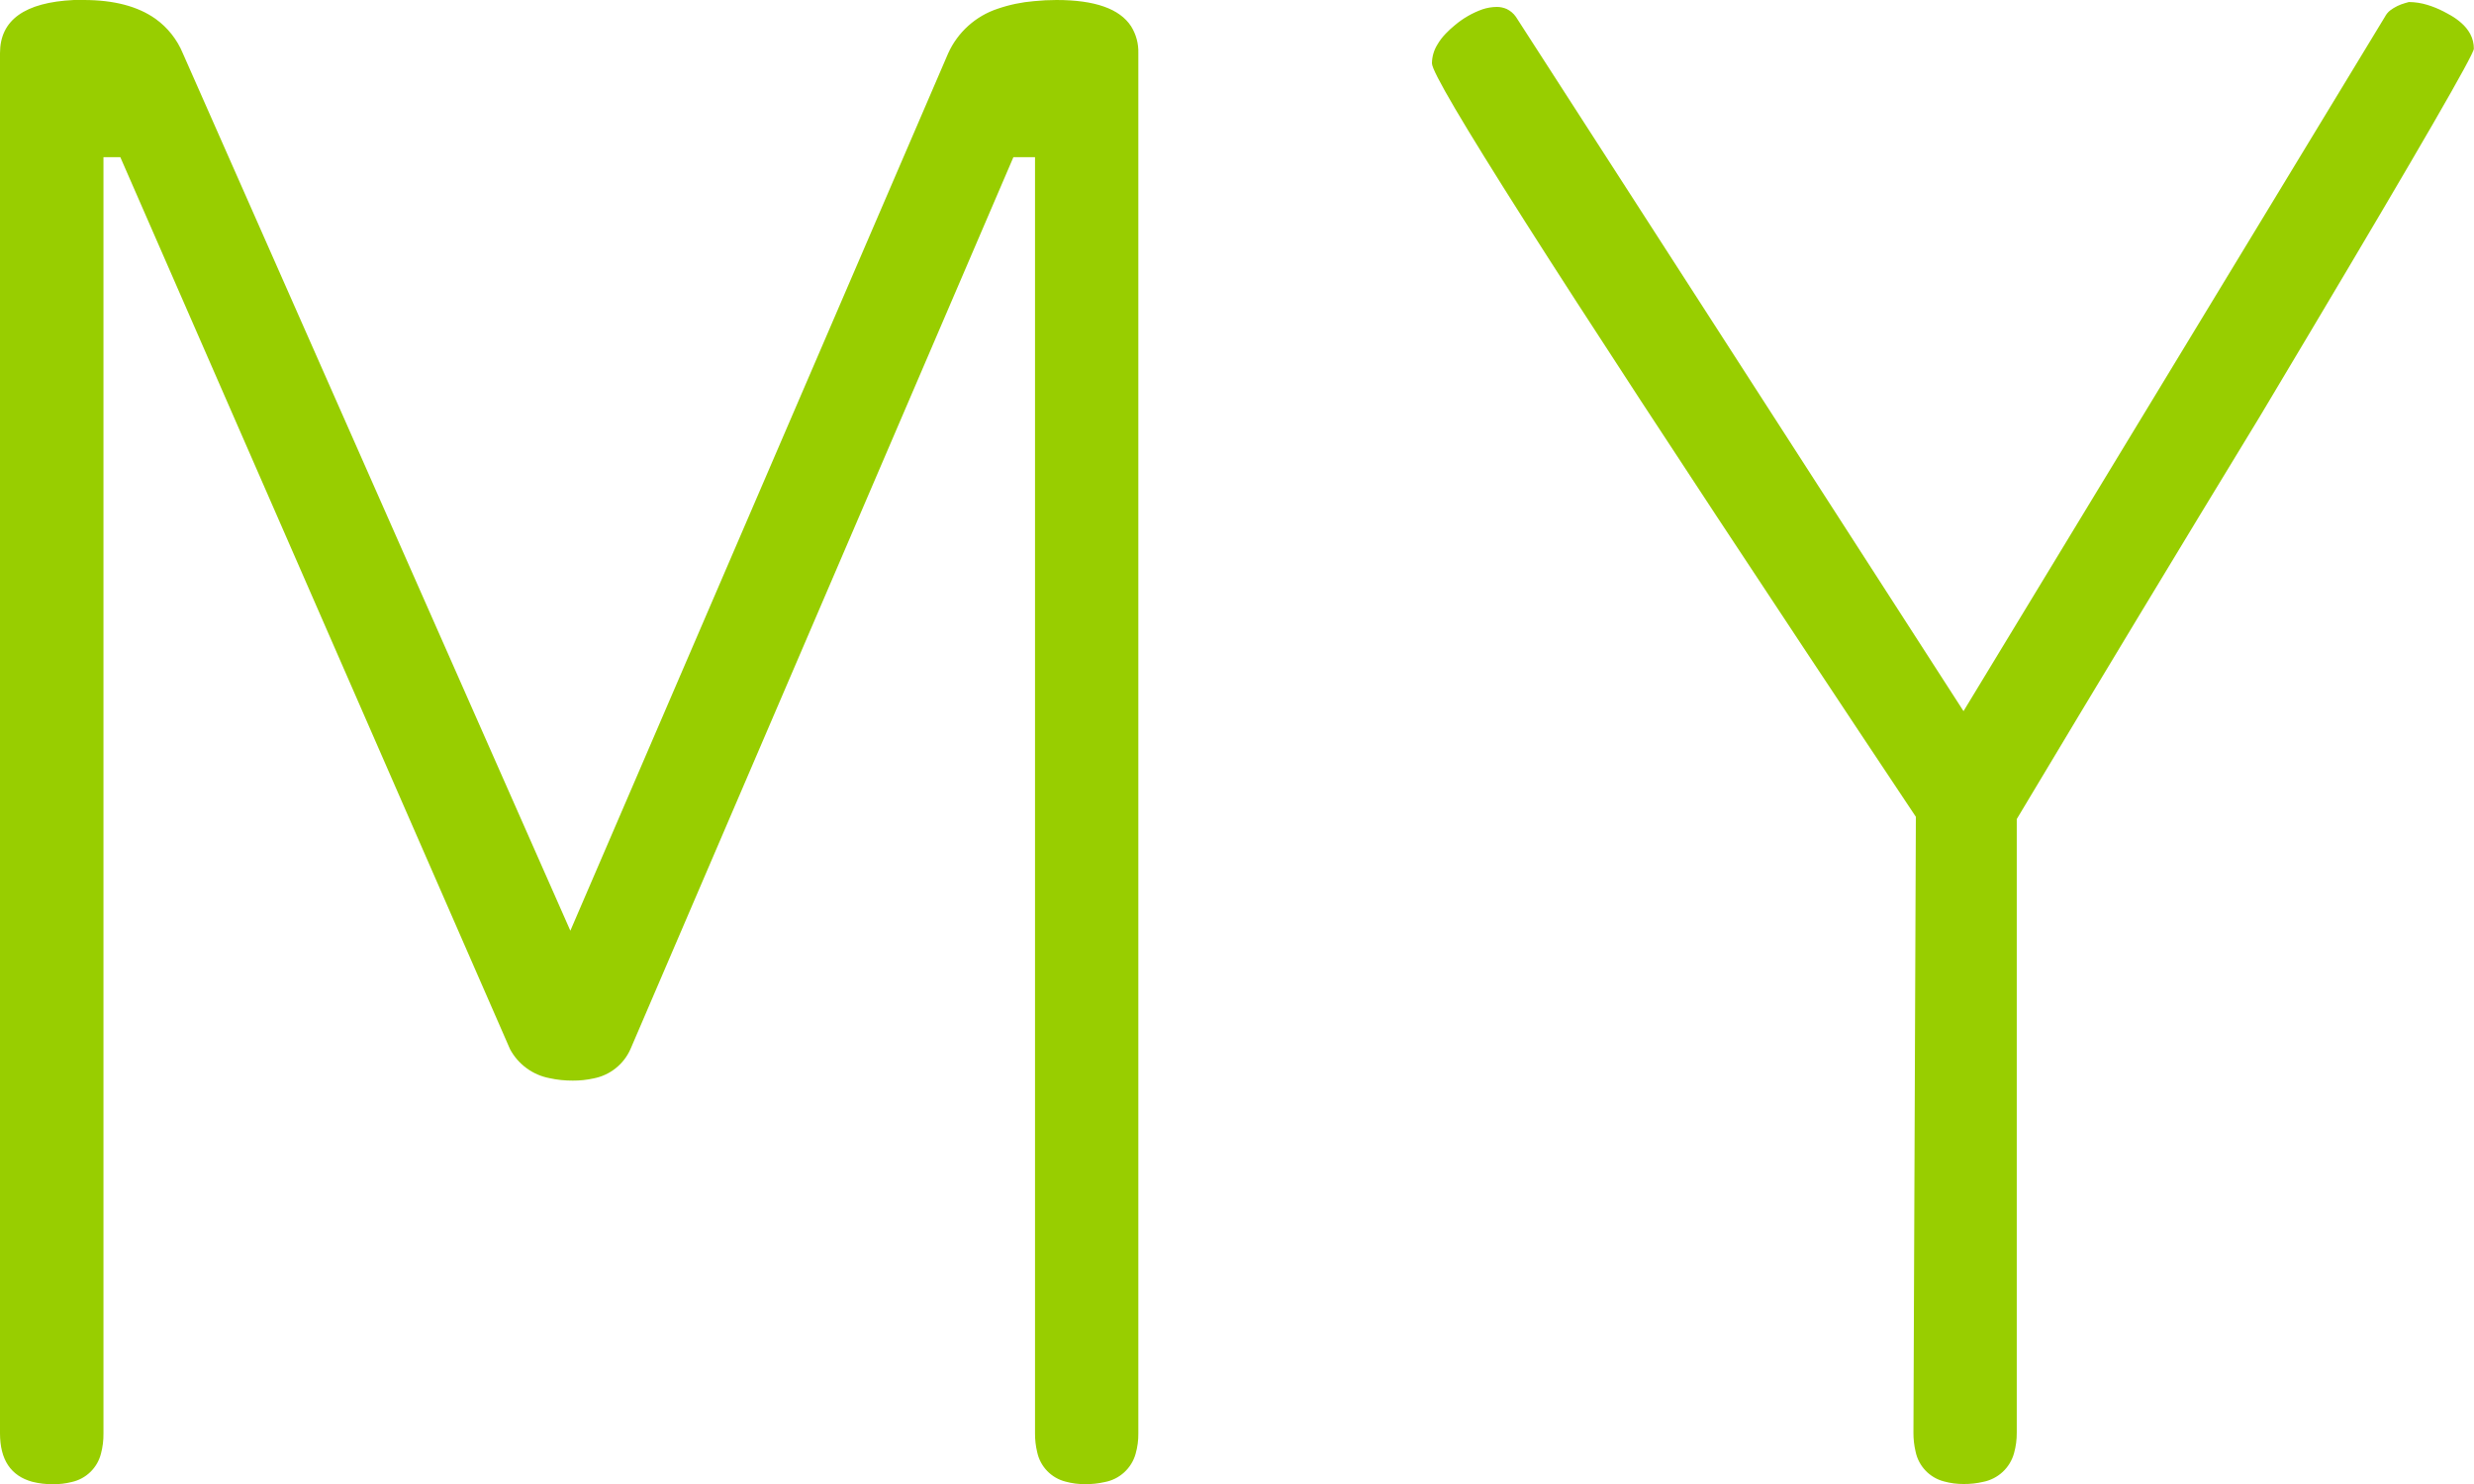
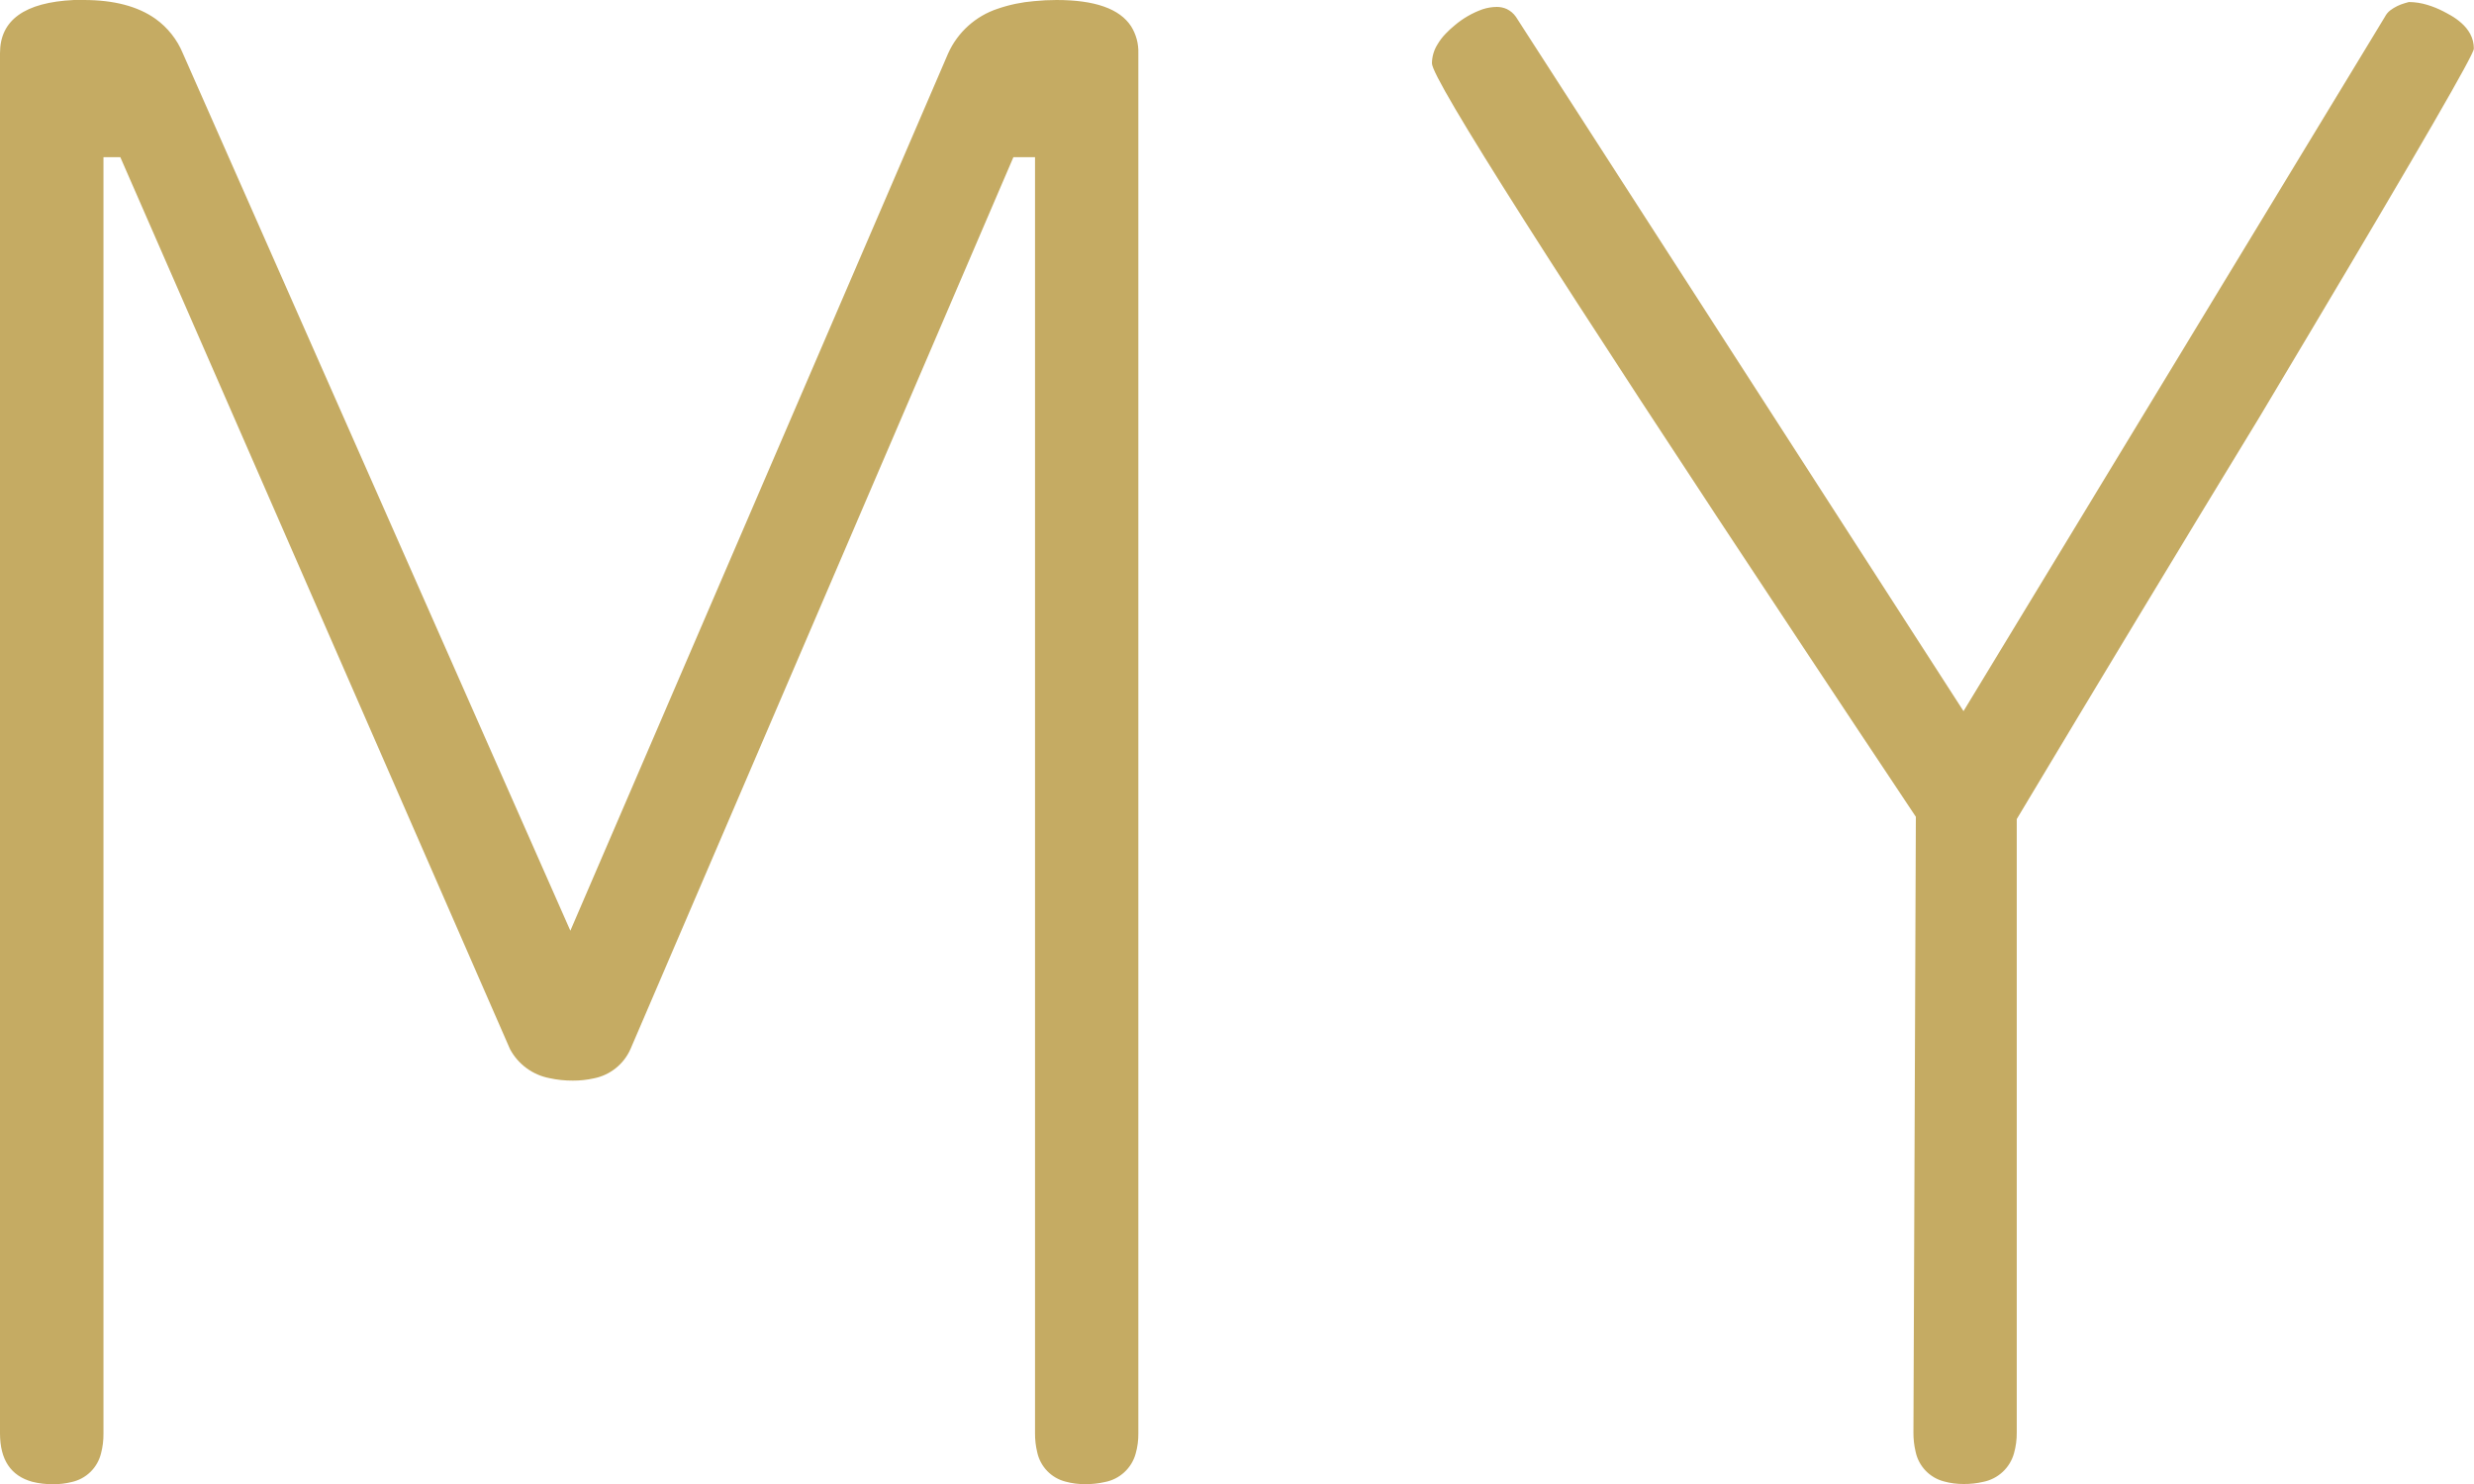
<svg xmlns="http://www.w3.org/2000/svg" viewBox="0 0 500 300">
-   <path fill="#98ce00" d="M230.06,10.77v279a14.36,14.36,0,0,1-.55,4.12,8,8,0,0,1-6.26,5.72,16.92,16.92,0,0,1-3.89.42,14.45,14.45,0,0,1-4-.51,7.82,7.82,0,0,1-5.74-5.95,15.67,15.67,0,0,1-.44-3.8v-258h-4.37L127.43,212.06A10.27,10.27,0,0,1,120,218a18.92,18.92,0,0,1-4.24.45,21.08,21.08,0,0,1-4.68-.49,11.49,11.49,0,0,1-8-5.86L24.32,31.78H20.91v258a15,15,0,0,1-.5,4.06,7.82,7.82,0,0,1-5.93,5.76,14.58,14.58,0,0,1-3.78.44,16.29,16.29,0,0,1-4.17-.49Q0,297.76,0,289.74v-279Q0,.72,14.93,0l.63,0,1.36,0q9.13,0,14.5,3.8a16.18,16.18,0,0,1,5.54,7l78.31,177.35L191.63,10.77a16.75,16.75,0,0,1,10-9A30.18,30.18,0,0,1,209,.23Q211.24,0,213.52,0q11.63,0,15.08,5.32A9.69,9.69,0,0,1,230.06,10.77ZM407.59,165.58v124a14.8,14.8,0,0,1-.55,4.19,8.08,8.08,0,0,1-6.26,5.8,16.4,16.4,0,0,1-3.89.43,14.45,14.45,0,0,1-4-.52,7.87,7.87,0,0,1-5.74-6,16.16,16.16,0,0,1-.44-3.86l.49-124.5q-11.48-17.22-22.91-34.49Q289.4,17.59,289.4,12.81a7.28,7.28,0,0,1,1.07-3.75,11.47,11.47,0,0,1,1.74-2.29A18.83,18.83,0,0,1,294,5.12a18,18,0,0,1,5.62-3.24,9.51,9.51,0,0,1,2.89-.48,4.94,4.94,0,0,1,2,.42,4.81,4.81,0,0,1,1.85,1.57l90.47,140.37L482,3.39a3.88,3.88,0,0,1,1.08-1.3A8.91,8.91,0,0,1,486,.65c.27-.09.56-.17.84-.24a13.15,13.15,0,0,1,3.74.58,19.38,19.38,0,0,1,3.23,1.31c.52.26,1,.54,1.54.84a12.82,12.82,0,0,1,2.13,1.54,8.15,8.15,0,0,1,1.75,2.17,6.29,6.29,0,0,1,.74,3q0,1.74-32.95,57.07-5.16,8.67-10.34,17.34Q431.92,124.91,407.59,165.58Z" />
+   <path fill="#C5AB63" d="M230.06,10.77v279a14.36,14.36,0,0,1-.55,4.12,8,8,0,0,1-6.26,5.72,16.92,16.92,0,0,1-3.89.42,14.45,14.45,0,0,1-4-.51,7.82,7.82,0,0,1-5.74-5.95,15.67,15.67,0,0,1-.44-3.8v-258h-4.37L127.43,212.06A10.27,10.27,0,0,1,120,218a18.92,18.92,0,0,1-4.24.45,21.08,21.08,0,0,1-4.68-.49,11.49,11.49,0,0,1-8-5.86L24.32,31.78H20.91v258a15,15,0,0,1-.5,4.06,7.82,7.82,0,0,1-5.93,5.76,14.58,14.58,0,0,1-3.78.44,16.29,16.29,0,0,1-4.17-.49Q0,297.76,0,289.74v-279Q0,.72,14.93,0l.63,0,1.36,0q9.13,0,14.5,3.8a16.18,16.18,0,0,1,5.54,7l78.31,177.35L191.63,10.77a16.75,16.75,0,0,1,10-9A30.18,30.18,0,0,1,209,.23Q211.24,0,213.52,0q11.63,0,15.08,5.32A9.69,9.69,0,0,1,230.06,10.77ZM407.59,165.58v124a14.8,14.8,0,0,1-.55,4.19,8.08,8.08,0,0,1-6.26,5.8,16.4,16.4,0,0,1-3.89.43,14.45,14.45,0,0,1-4-.52,7.87,7.87,0,0,1-5.74-6,16.16,16.16,0,0,1-.44-3.86l.49-124.5q-11.48-17.22-22.91-34.49Q289.4,17.59,289.4,12.81a7.28,7.28,0,0,1,1.07-3.75,11.47,11.47,0,0,1,1.74-2.29A18.83,18.83,0,0,1,294,5.12a18,18,0,0,1,5.62-3.24,9.51,9.51,0,0,1,2.89-.48,4.94,4.94,0,0,1,2,.42,4.81,4.81,0,0,1,1.85,1.57l90.47,140.37L482,3.39a3.88,3.88,0,0,1,1.08-1.3A8.91,8.91,0,0,1,486,.65c.27-.09.56-.17.84-.24a13.15,13.15,0,0,1,3.74.58,19.38,19.38,0,0,1,3.23,1.31c.52.26,1,.54,1.54.84a12.82,12.82,0,0,1,2.13,1.54,8.15,8.15,0,0,1,1.75,2.17,6.29,6.29,0,0,1,.74,3q0,1.74-32.95,57.07-5.16,8.67-10.34,17.34Q431.92,124.91,407.59,165.58Z" />
</svg>
